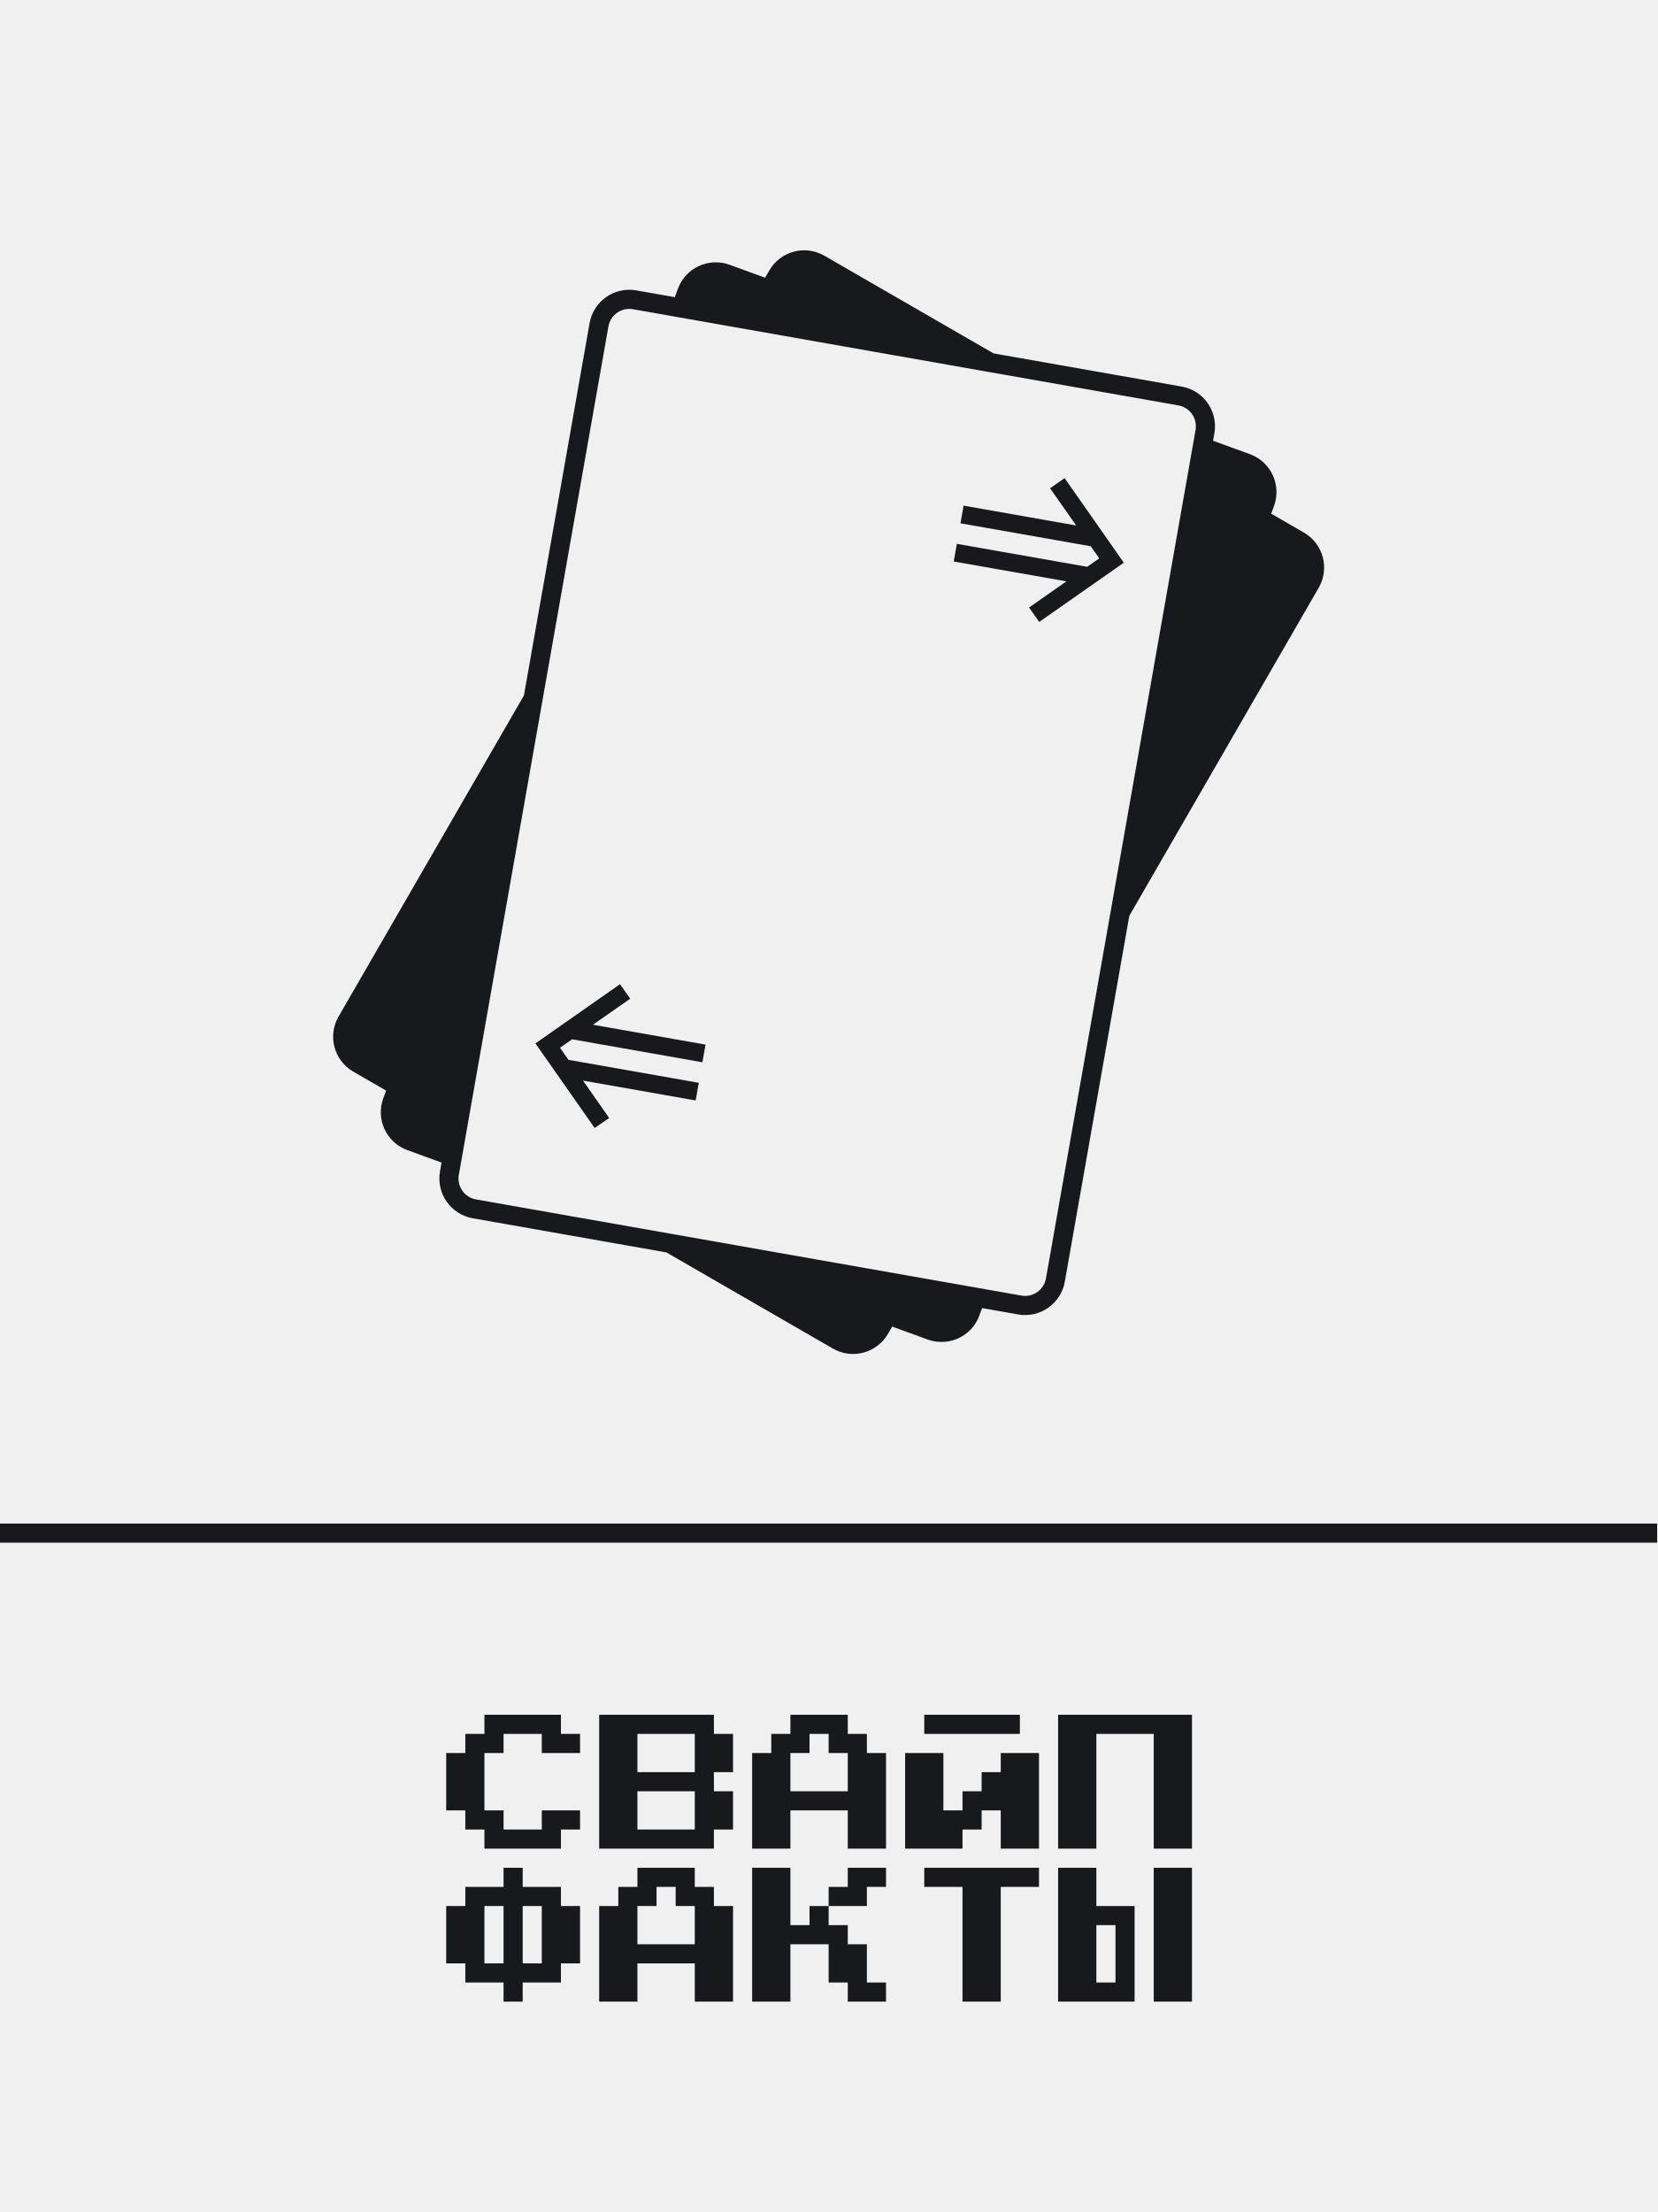
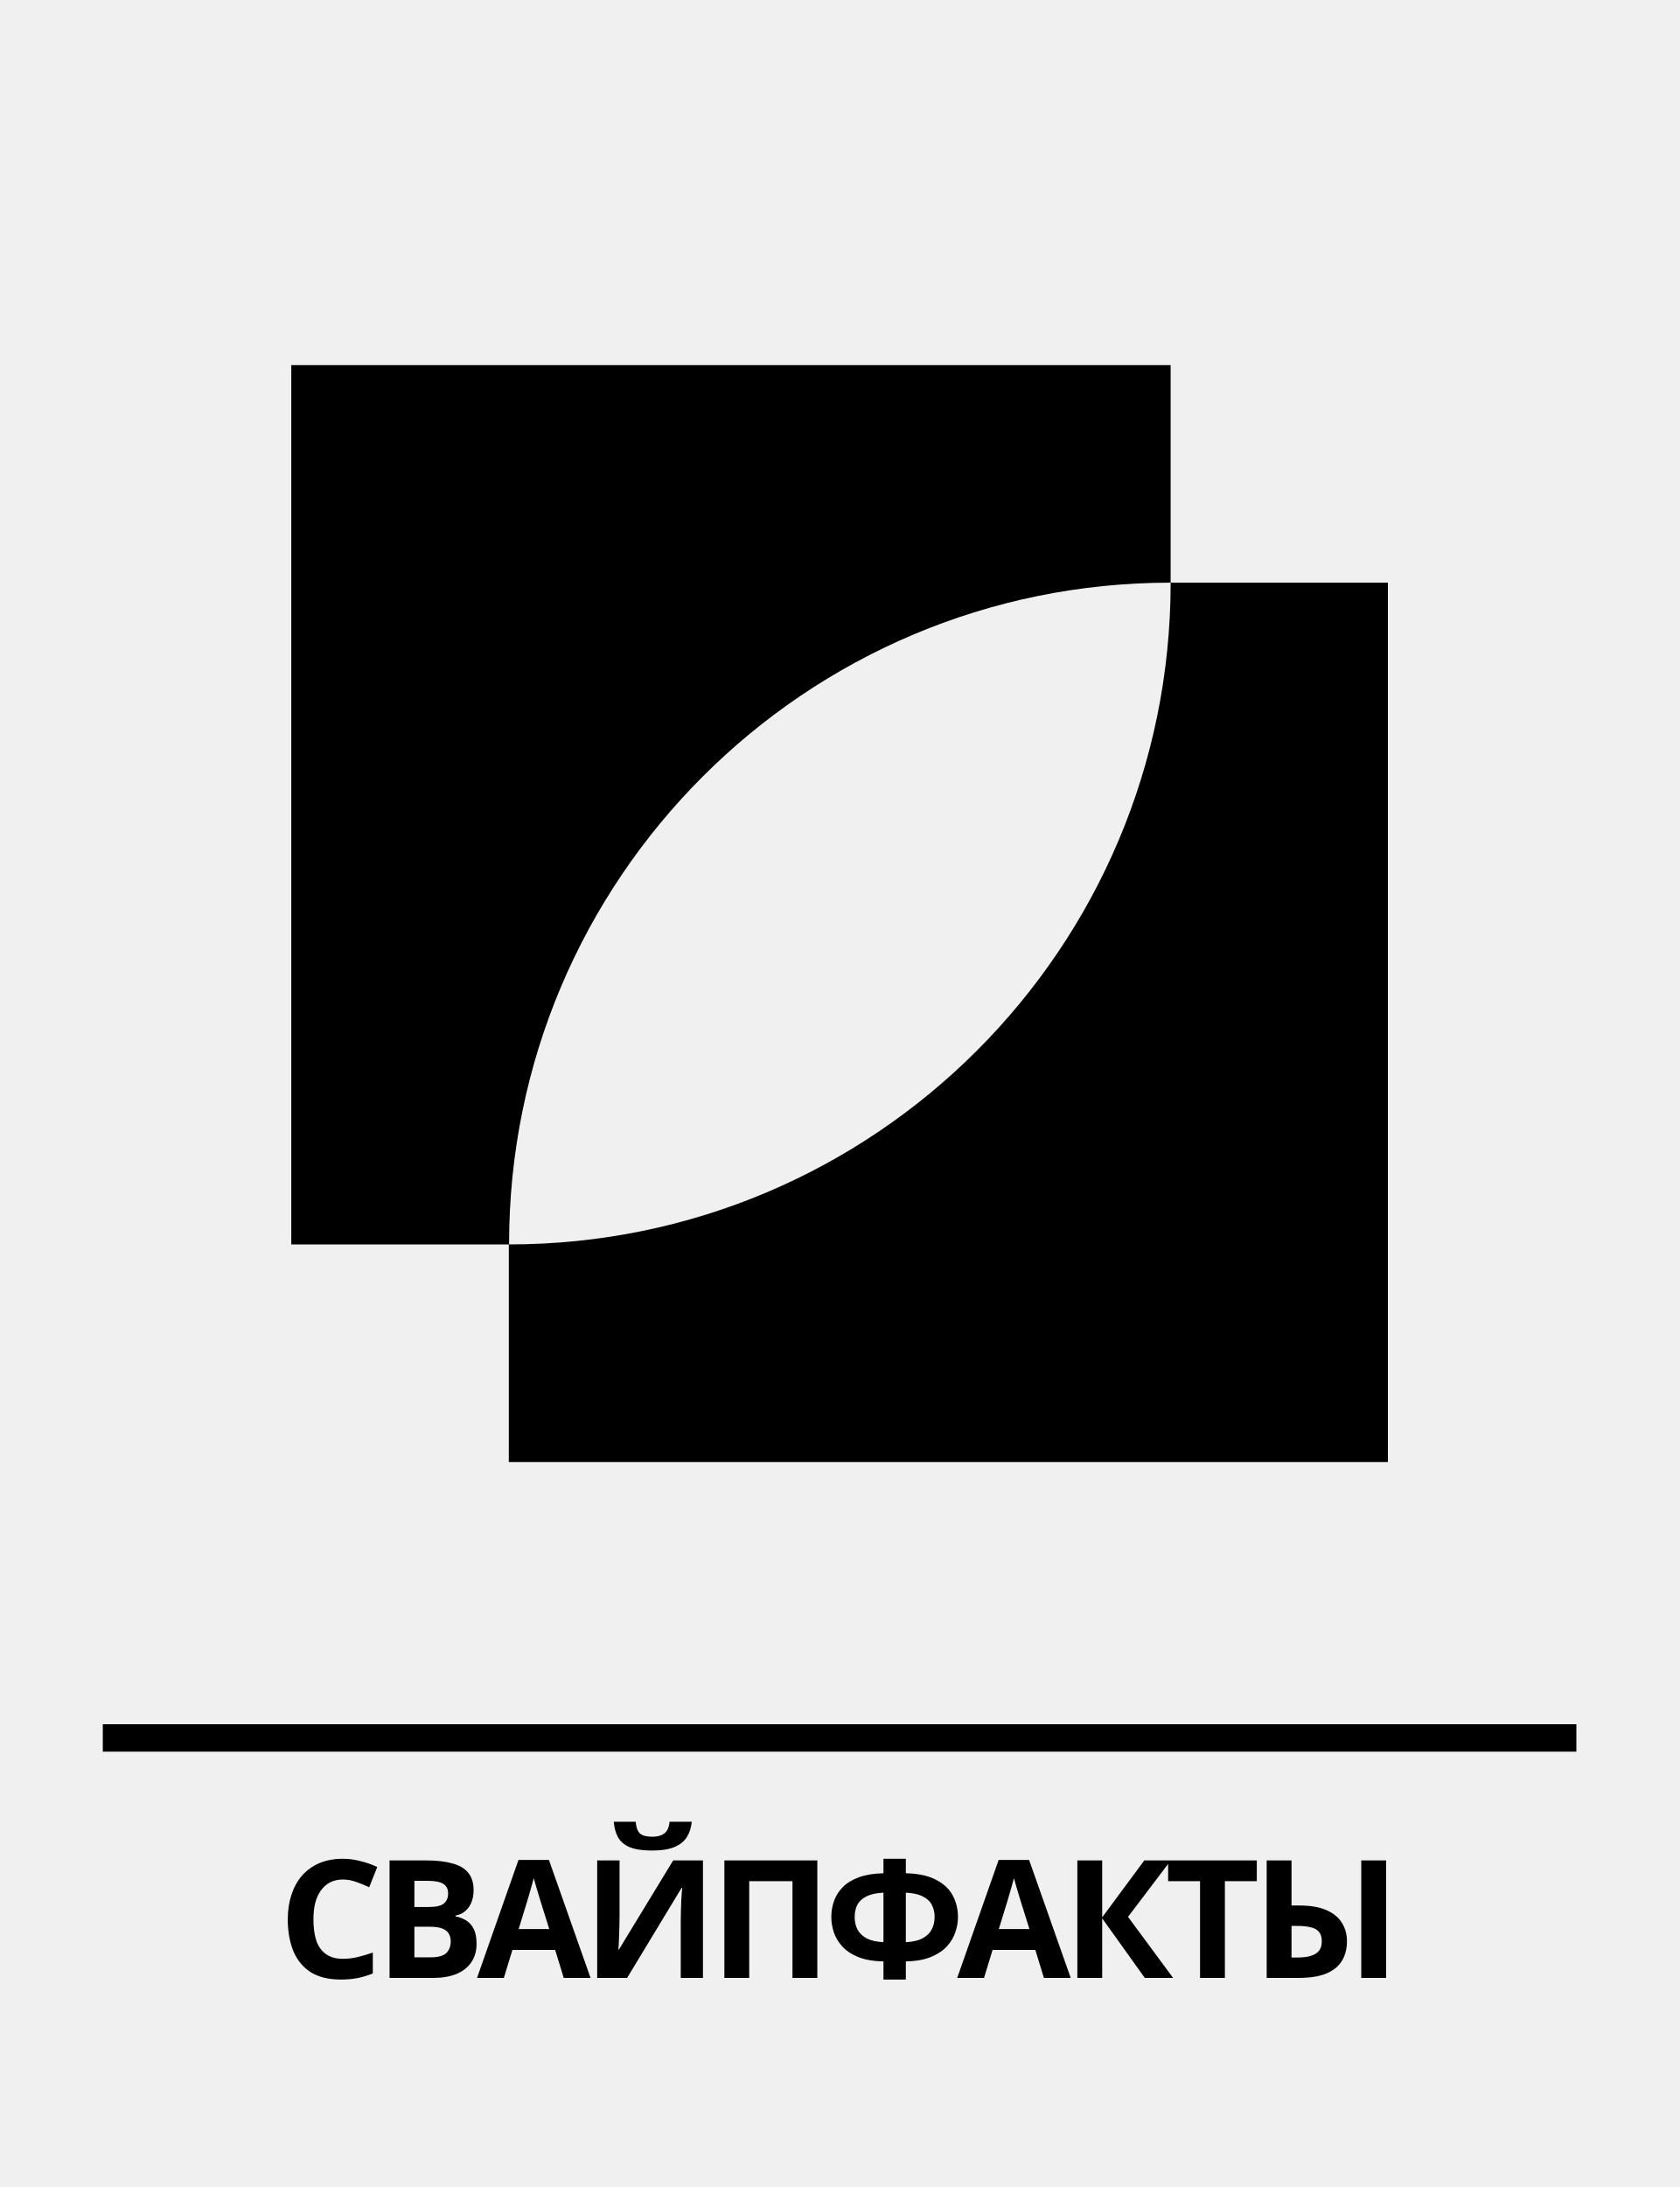
- <svg xmlns="http://www.w3.org/2000/svg" width="260" height="347" viewBox="0 0 260 347" fill="none">
-   <mask id="path-2-inside-1_716_81" fill="white">
-     <path d="M0 239H260V347H0V239Z" />
-   </mask>
-   <path d="M0 242H260V236H0V242Z" fill="#17191D" mask="url(#path-2-inside-1_716_81)" />
-   <path d="M76 290V287H73V284H70V275H73V272H76V269H88V272H91V275H85V272H79V275H76V284H79V287H85V284H91V287H88V290H76ZM94 290V269H112V272H115V278H112V281H115V287H112V290H94ZM100 278H109V272H100V278ZM100 287H109V281H100V287ZM118 290V275H121V272H124V269H133V272H136V275H139V290H133V284H124V290H118ZM124 281H133V275H130V272H127V275H124V281ZM145 272V269H160V272H145ZM142 290V275H148V284H151V281H154V278H157V275H163V290H157V284H154V287H151V290H142ZM166 290V269H187V290H181V272H172V290H166ZM79 314V311H73V308H70V299H73V296H79V293H82V296H88V299H91V308H88V311H82V314H79ZM76 308H79V299H76V308ZM82 308H85V299H82V308ZM94 314V299H97V296H100V293H109V296H112V299H115V314H109V308H100V314H94ZM100 305H109V299H106V296H103V299H100V305ZM127 299H130V302H133V305H136V311H139V314H133V311H130V305H124V314H118V293H124V302H127V299ZM139 293V296H136V299H130V296H133V293H139ZM151 314V296H145V293H163V296H157V314H151ZM166 314V293H172V299H178V314H166ZM181 314V293H187V314H181ZM172 311H175V302H172V311Z" fill="#17191D" />
-   <path d="M64.417 179.01L70.971 181.395L71.938 175.912L62.411 170.411L61.533 172.823C60.621 175.328 61.913 178.098 64.417 179.01Z" fill="#17191D" />
-   <path d="M62.411 170.411L71.938 175.912L82.772 114.467L62.411 170.411Z" fill="#17191D" />
-   <path d="M54.413 160.22C53.08 162.529 53.871 165.481 56.18 166.814L62.411 170.411L82.772 114.467L83.627 109.62L54.413 160.22Z" fill="#17191D" />
-   <path d="M131.42 210.253C133.728 211.586 136.68 210.795 138.013 208.487L139.297 206.264L111.625 196.192L105.059 195.034L131.42 210.253Z" fill="#17191D" />
-   <path d="M111.625 196.192L139.297 206.264L142.018 201.551L111.625 196.192Z" fill="#17191D" />
-   <path d="M146.058 208.724C148.563 209.636 151.332 208.344 152.244 205.84L153.094 203.504L142.018 201.551L139.297 206.264L146.058 208.724Z" fill="#17191D" />
-   <path d="M197.589 81.256L187.662 75.524L176.373 139.547L197.589 81.256Z" fill="#17191D" />
-   <path d="M205.586 91.447C206.919 89.138 206.128 86.186 203.82 84.853L197.589 81.256L176.373 139.547L175.738 143.145L205.586 91.447Z" fill="#17191D" />
-   <path d="M195.582 72.657L188.614 70.121L187.662 75.524L197.589 81.256L198.467 78.844C199.379 76.339 198.087 73.569 195.582 72.657Z" fill="#17191D" />
-   <path d="M117.896 50.264L149.245 55.792L120.703 45.403L117.896 50.264Z" fill="#17191D" />
-   <path d="M113.942 42.943C111.437 42.031 108.667 43.322 107.755 45.827L106.849 48.316L117.896 50.264L120.703 45.403L113.942 42.943Z" fill="#17191D" />
-   <path d="M128.58 41.413C126.271 40.081 123.319 40.871 121.986 43.18L120.703 45.403L149.245 55.792L155.348 56.868L128.58 41.413Z" fill="#17191D" />
-   <path d="M117.896 50.264L106.849 48.316M117.896 50.264L149.245 55.792M117.896 50.264L120.703 45.403M106.849 48.316L99.564 47.032C96.939 46.569 94.436 48.322 93.973 50.947L83.627 109.62M106.849 48.316L107.755 45.827C108.667 43.322 111.437 42.031 113.942 42.943L120.703 45.403M62.411 170.411L61.533 172.823C60.621 175.328 61.913 178.098 64.417 179.01L70.971 181.395M62.411 170.411L56.18 166.814C53.871 165.481 53.08 162.529 54.413 160.22L83.627 109.62M62.411 170.411L71.938 175.912M62.411 170.411L82.772 114.467M71.938 175.912L82.772 114.467M71.938 175.912L70.971 181.395M142.018 201.551L153.094 203.504M142.018 201.551L111.625 196.192M142.018 201.551L139.297 206.264M153.094 203.504L159.98 204.718C162.605 205.181 165.109 203.428 165.572 200.803L175.738 143.145M153.094 203.504L152.244 205.84C151.332 208.344 148.563 209.636 146.058 208.724L139.297 206.264M187.662 75.524L197.589 81.256M187.662 75.524L176.373 139.547M187.662 75.524L188.614 70.121M197.589 81.256L203.82 84.853C206.128 86.186 206.919 89.138 205.586 91.447L175.738 143.145M197.589 81.256L198.467 78.844C199.379 76.339 198.087 73.569 195.582 72.657L188.614 70.121M197.589 81.256L176.373 139.547M83.627 109.62L82.772 114.467M176.373 139.547L175.738 143.145M70.971 181.395L70.505 184.04C70.042 186.665 71.795 189.169 74.42 189.632L105.059 195.034M139.297 206.264L138.013 208.487C136.68 210.795 133.728 211.586 131.42 210.253L105.059 195.034M139.297 206.264L111.625 196.192M111.625 196.192L105.059 195.034M188.614 70.121L189.039 67.71C189.502 65.085 187.749 62.581 185.124 62.118L155.348 56.868M149.245 55.792L120.703 45.403M149.245 55.792L155.348 56.868M120.703 45.403L121.986 43.18C123.319 40.871 126.271 40.081 128.58 41.413L155.348 56.868" stroke="#17191D" stroke-width="3" />
-   <path d="M93.291 176.951L84 163.682L97.27 154.39L98.867 156.671L87.853 164.361L95.568 175.379L93.291 176.951ZM89.472 169.164L87.191 165.906L109.626 169.862L109.137 172.631L89.472 169.164ZM87.759 162.683L91.017 160.401L110.682 163.869L110.194 166.639L87.759 162.683Z" fill="#17191D" />
-   <path d="M163.038 97.561L161.437 95.305L172.455 87.59L164.736 76.597L167.016 75L176.308 88.27L163.038 97.561ZM149.625 88.082L150.114 85.312L172.549 89.268L169.291 91.55L149.625 88.082ZM150.682 82.09L151.17 79.32L170.836 82.787L173.117 86.045L150.682 82.09Z" fill="#17191D" />
+ <svg xmlns="http://www.w3.org/2000/svg" width="245" height="319" viewBox="0 0 245 319" fill="none">
+   <path d="M170.802 84.988V53.25H42.5V181.512H74.238V213.25H202.5V84.988H170.802ZM170.802 84.988C170.802 138.308 127.598 181.512 74.278 181.512C74.238 128.231 117.481 84.988 170.802 84.988Z" fill="black" />
+   <rect x="15" y="251.5" width="215" height="4" fill="black" />
+   <path d="M50.027 274.148C49.339 274.148 48.723 274.284 48.179 274.556C47.651 274.828 47.203 275.22 46.835 275.732C46.467 276.228 46.187 276.836 45.995 277.556C45.819 278.276 45.731 279.084 45.731 279.98C45.731 281.196 45.875 282.236 46.163 283.1C46.467 283.948 46.939 284.596 47.579 285.044C48.219 285.492 49.035 285.716 50.027 285.716C50.731 285.716 51.427 285.636 52.115 285.476C52.819 285.316 53.579 285.092 54.395 284.804V287.852C53.643 288.156 52.899 288.38 52.163 288.524C51.427 288.668 50.603 288.74 49.691 288.74C47.931 288.74 46.475 288.38 45.323 287.66C44.187 286.924 43.347 285.9 42.803 284.588C42.259 283.26 41.987 281.716 41.987 279.956C41.987 278.66 42.163 277.476 42.515 276.404C42.867 275.316 43.379 274.38 44.051 273.596C44.739 272.812 45.579 272.204 46.571 271.772C47.579 271.34 48.731 271.124 50.027 271.124C50.875 271.124 51.723 271.236 52.571 271.46C53.435 271.668 54.259 271.956 55.043 272.324L53.867 275.276C53.227 274.972 52.579 274.708 51.923 274.484C51.283 274.26 50.651 274.148 50.027 274.148ZM62.165 271.364C63.685 271.364 64.957 271.508 65.981 271.796C67.021 272.068 67.797 272.524 68.309 273.164C68.837 273.788 69.101 274.636 69.101 275.708C69.101 276.348 68.997 276.932 68.789 277.46C68.581 277.988 68.277 278.42 67.877 278.756C67.493 279.092 67.021 279.308 66.461 279.404V279.524C67.037 279.636 67.557 279.836 68.021 280.124C68.485 280.412 68.853 280.828 69.125 281.372C69.397 281.916 69.533 282.636 69.533 283.532C69.533 284.572 69.277 285.468 68.765 286.22C68.269 286.956 67.549 287.524 66.605 287.924C65.661 288.308 64.541 288.5 63.245 288.5H56.837V271.364H62.165ZM62.573 278.156C63.629 278.156 64.357 277.988 64.757 277.652C65.173 277.316 65.381 276.828 65.381 276.188C65.381 275.532 65.141 275.06 64.661 274.772C64.181 274.484 63.421 274.34 62.381 274.34H60.461V278.156H62.573ZM60.461 281.036V285.5H62.837C63.925 285.5 64.685 285.292 65.117 284.876C65.549 284.444 65.765 283.876 65.765 283.172C65.765 282.74 65.669 282.364 65.477 282.044C65.301 281.724 64.989 281.476 64.541 281.3C64.093 281.124 63.485 281.036 62.717 281.036H60.461ZM82.25 288.5L81.002 284.42H74.762L73.514 288.5H69.602L75.65 271.292H80.09L86.162 288.5H82.25ZM78.89 277.388C78.81 277.116 78.706 276.772 78.578 276.356C78.45 275.94 78.322 275.516 78.194 275.084C78.066 274.652 77.962 274.276 77.882 273.956C77.802 274.276 77.69 274.676 77.546 275.156C77.418 275.62 77.29 276.068 77.162 276.5C77.05 276.916 76.962 277.212 76.898 277.388L75.674 281.372H80.138L78.89 277.388ZM100.932 265.724C100.852 266.556 100.62 267.292 100.236 267.932C99.852 268.556 99.252 269.044 98.436 269.396C97.62 269.748 96.524 269.924 95.148 269.924C93.74 269.924 92.636 269.756 91.836 269.42C91.052 269.068 90.492 268.58 90.156 267.956C89.82 267.332 89.62 266.588 89.556 265.724H92.748C92.828 266.604 93.052 267.188 93.42 267.476C93.788 267.764 94.388 267.908 95.22 267.908C95.908 267.908 96.468 267.756 96.9 267.452C97.348 267.132 97.612 266.556 97.692 265.724H100.932ZM87.132 271.364H90.396V279.644C90.396 280.044 90.388 280.492 90.372 280.988C90.356 281.484 90.34 281.972 90.324 282.452C90.308 282.916 90.292 283.324 90.276 283.676C90.26 284.012 90.244 284.244 90.228 284.372H90.3L98.22 271.364H102.564V288.5H99.324V280.268C99.324 279.836 99.332 279.364 99.348 278.852C99.364 278.324 99.38 277.82 99.396 277.34C99.428 276.86 99.452 276.444 99.468 276.092C99.5 275.724 99.524 275.484 99.54 275.372H99.444L91.5 288.5H87.132V271.364ZM105.69 288.5V271.364H119.25V288.5H115.626V274.388H109.314V288.5H105.69ZM132.165 271.124V273.236C134.037 273.284 135.525 273.612 136.629 274.22C137.749 274.812 138.549 275.58 139.029 276.524C139.525 277.468 139.773 278.5 139.773 279.62C139.773 280.34 139.645 281.076 139.389 281.828C139.149 282.58 138.733 283.276 138.141 283.916C137.565 284.54 136.789 285.052 135.813 285.452C134.837 285.852 133.621 286.068 132.165 286.1V288.74H128.901V286.1C127.429 286.068 126.197 285.852 125.205 285.452C124.229 285.052 123.453 284.532 122.877 283.892C122.301 283.252 121.893 282.564 121.653 281.828C121.413 281.076 121.293 280.34 121.293 279.62C121.293 278.788 121.429 277.996 121.701 277.244C121.973 276.492 122.405 275.82 122.997 275.228C123.589 274.636 124.373 274.164 125.349 273.812C126.325 273.46 127.509 273.268 128.901 273.236V271.124H132.165ZM128.901 276.068C127.861 276.116 127.029 276.3 126.405 276.62C125.797 276.924 125.357 277.332 125.085 277.844C124.829 278.356 124.701 278.94 124.701 279.596C124.701 280.316 124.845 280.948 125.133 281.492C125.437 282.02 125.893 282.444 126.501 282.764C127.125 283.068 127.925 283.244 128.901 283.292V276.068ZM132.165 283.292C133.141 283.244 133.933 283.068 134.541 282.764C135.165 282.444 135.621 282.02 135.909 281.492C136.213 280.948 136.365 280.316 136.365 279.596C136.365 278.94 136.229 278.356 135.957 277.844C135.701 277.332 135.261 276.924 134.637 276.62C134.029 276.3 133.205 276.116 132.165 276.068V283.292ZM152.309 288.5L151.061 284.42H144.821L143.573 288.5H139.661L145.709 271.292H150.149L156.221 288.5H152.309ZM148.949 277.388C148.869 277.116 148.765 276.772 148.637 276.356C148.509 275.94 148.381 275.516 148.253 275.084C148.125 274.652 148.021 274.276 147.941 273.956C147.861 274.276 147.749 274.676 147.605 275.156C147.477 275.62 147.349 276.068 147.221 276.5C147.109 276.916 147.021 277.212 146.957 277.388L145.733 281.372H150.197L148.949 277.388ZM171.159 288.5H167.031L160.815 279.812V288.5H157.191V271.364H160.815V279.668L166.959 271.364H170.823L164.583 279.596L171.159 288.5ZM178.716 288.5H175.092V274.388H170.436V271.364H183.372V274.388H178.716V288.5ZM184.815 288.5V271.364H188.439V277.94H189.615C191.199 277.94 192.503 278.164 193.527 278.612C194.551 279.06 195.303 279.676 195.783 280.46C196.279 281.244 196.527 282.14 196.527 283.148C196.527 284.268 196.279 285.228 195.783 286.028C195.287 286.828 194.519 287.444 193.479 287.876C192.455 288.292 191.127 288.5 189.495 288.5H184.815ZM189.399 285.524C190.471 285.524 191.311 285.348 191.919 284.996C192.543 284.644 192.855 284.028 192.855 283.148C192.855 282.54 192.711 282.076 192.423 281.756C192.151 281.436 191.743 281.22 191.199 281.108C190.655 280.98 189.999 280.916 189.231 280.916H188.439V285.524H189.399ZM198.615 288.5V271.364H202.239V288.5H198.615Z" fill="black" />
</svg>
